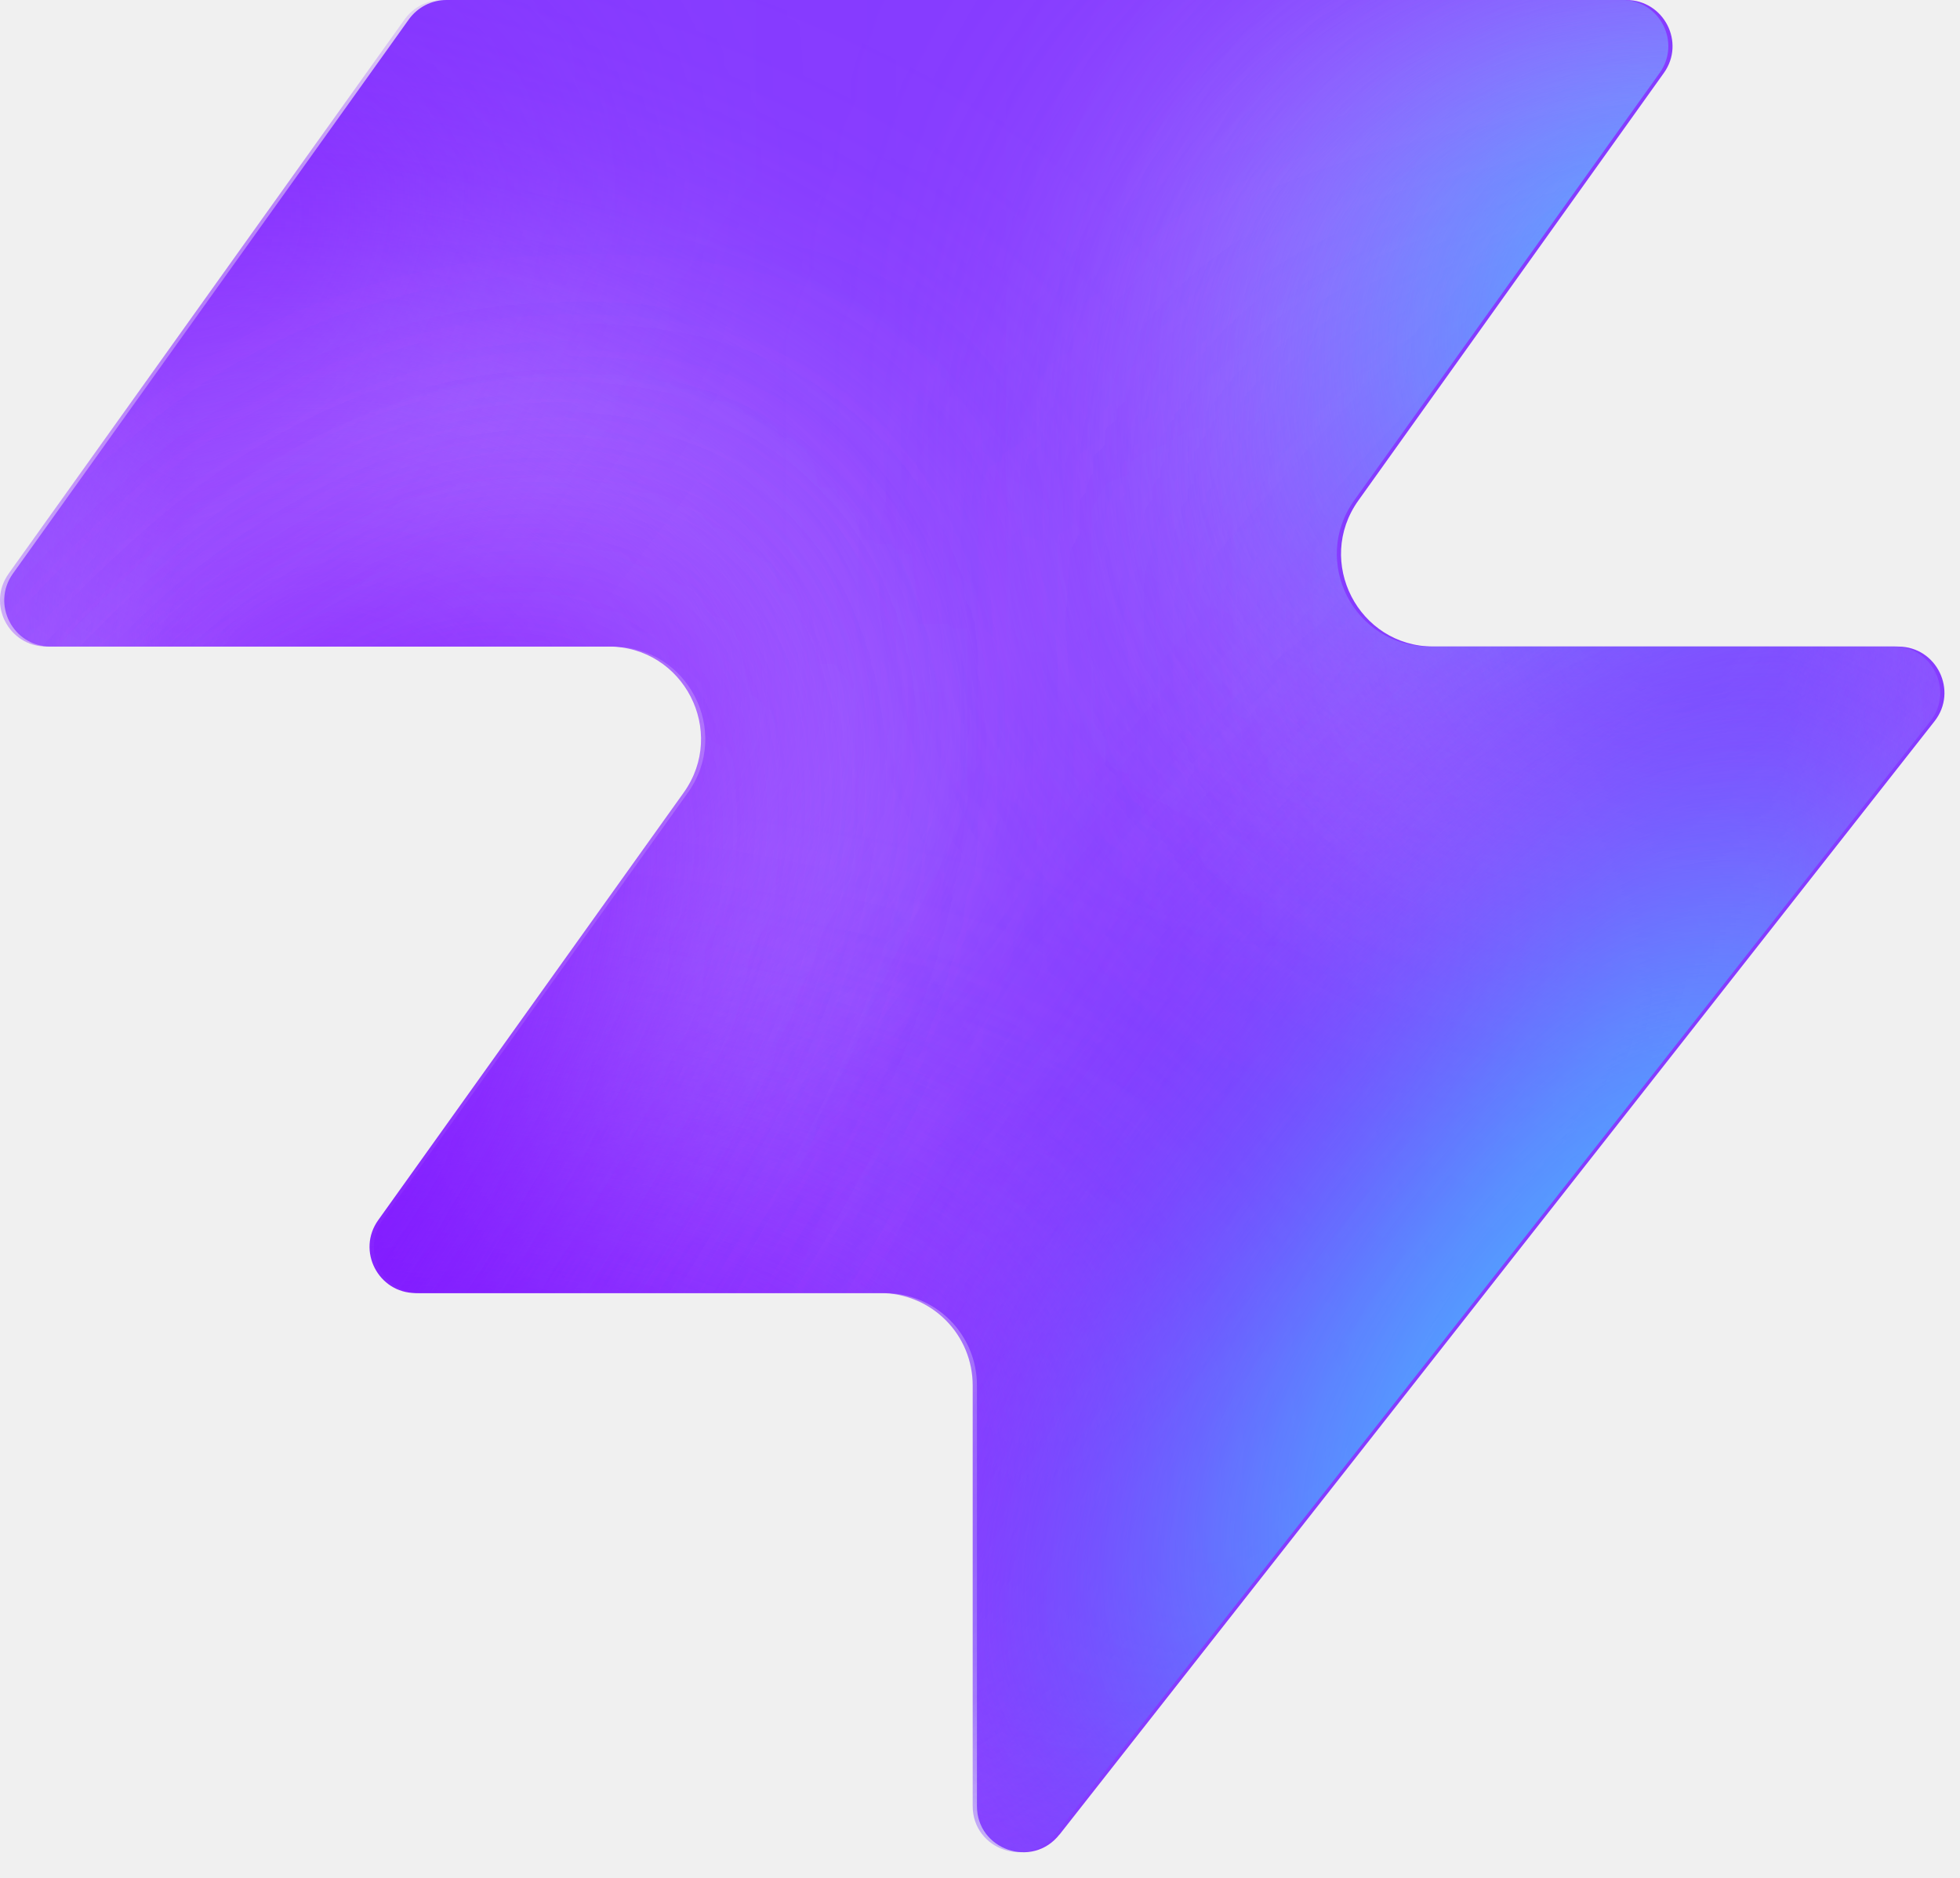
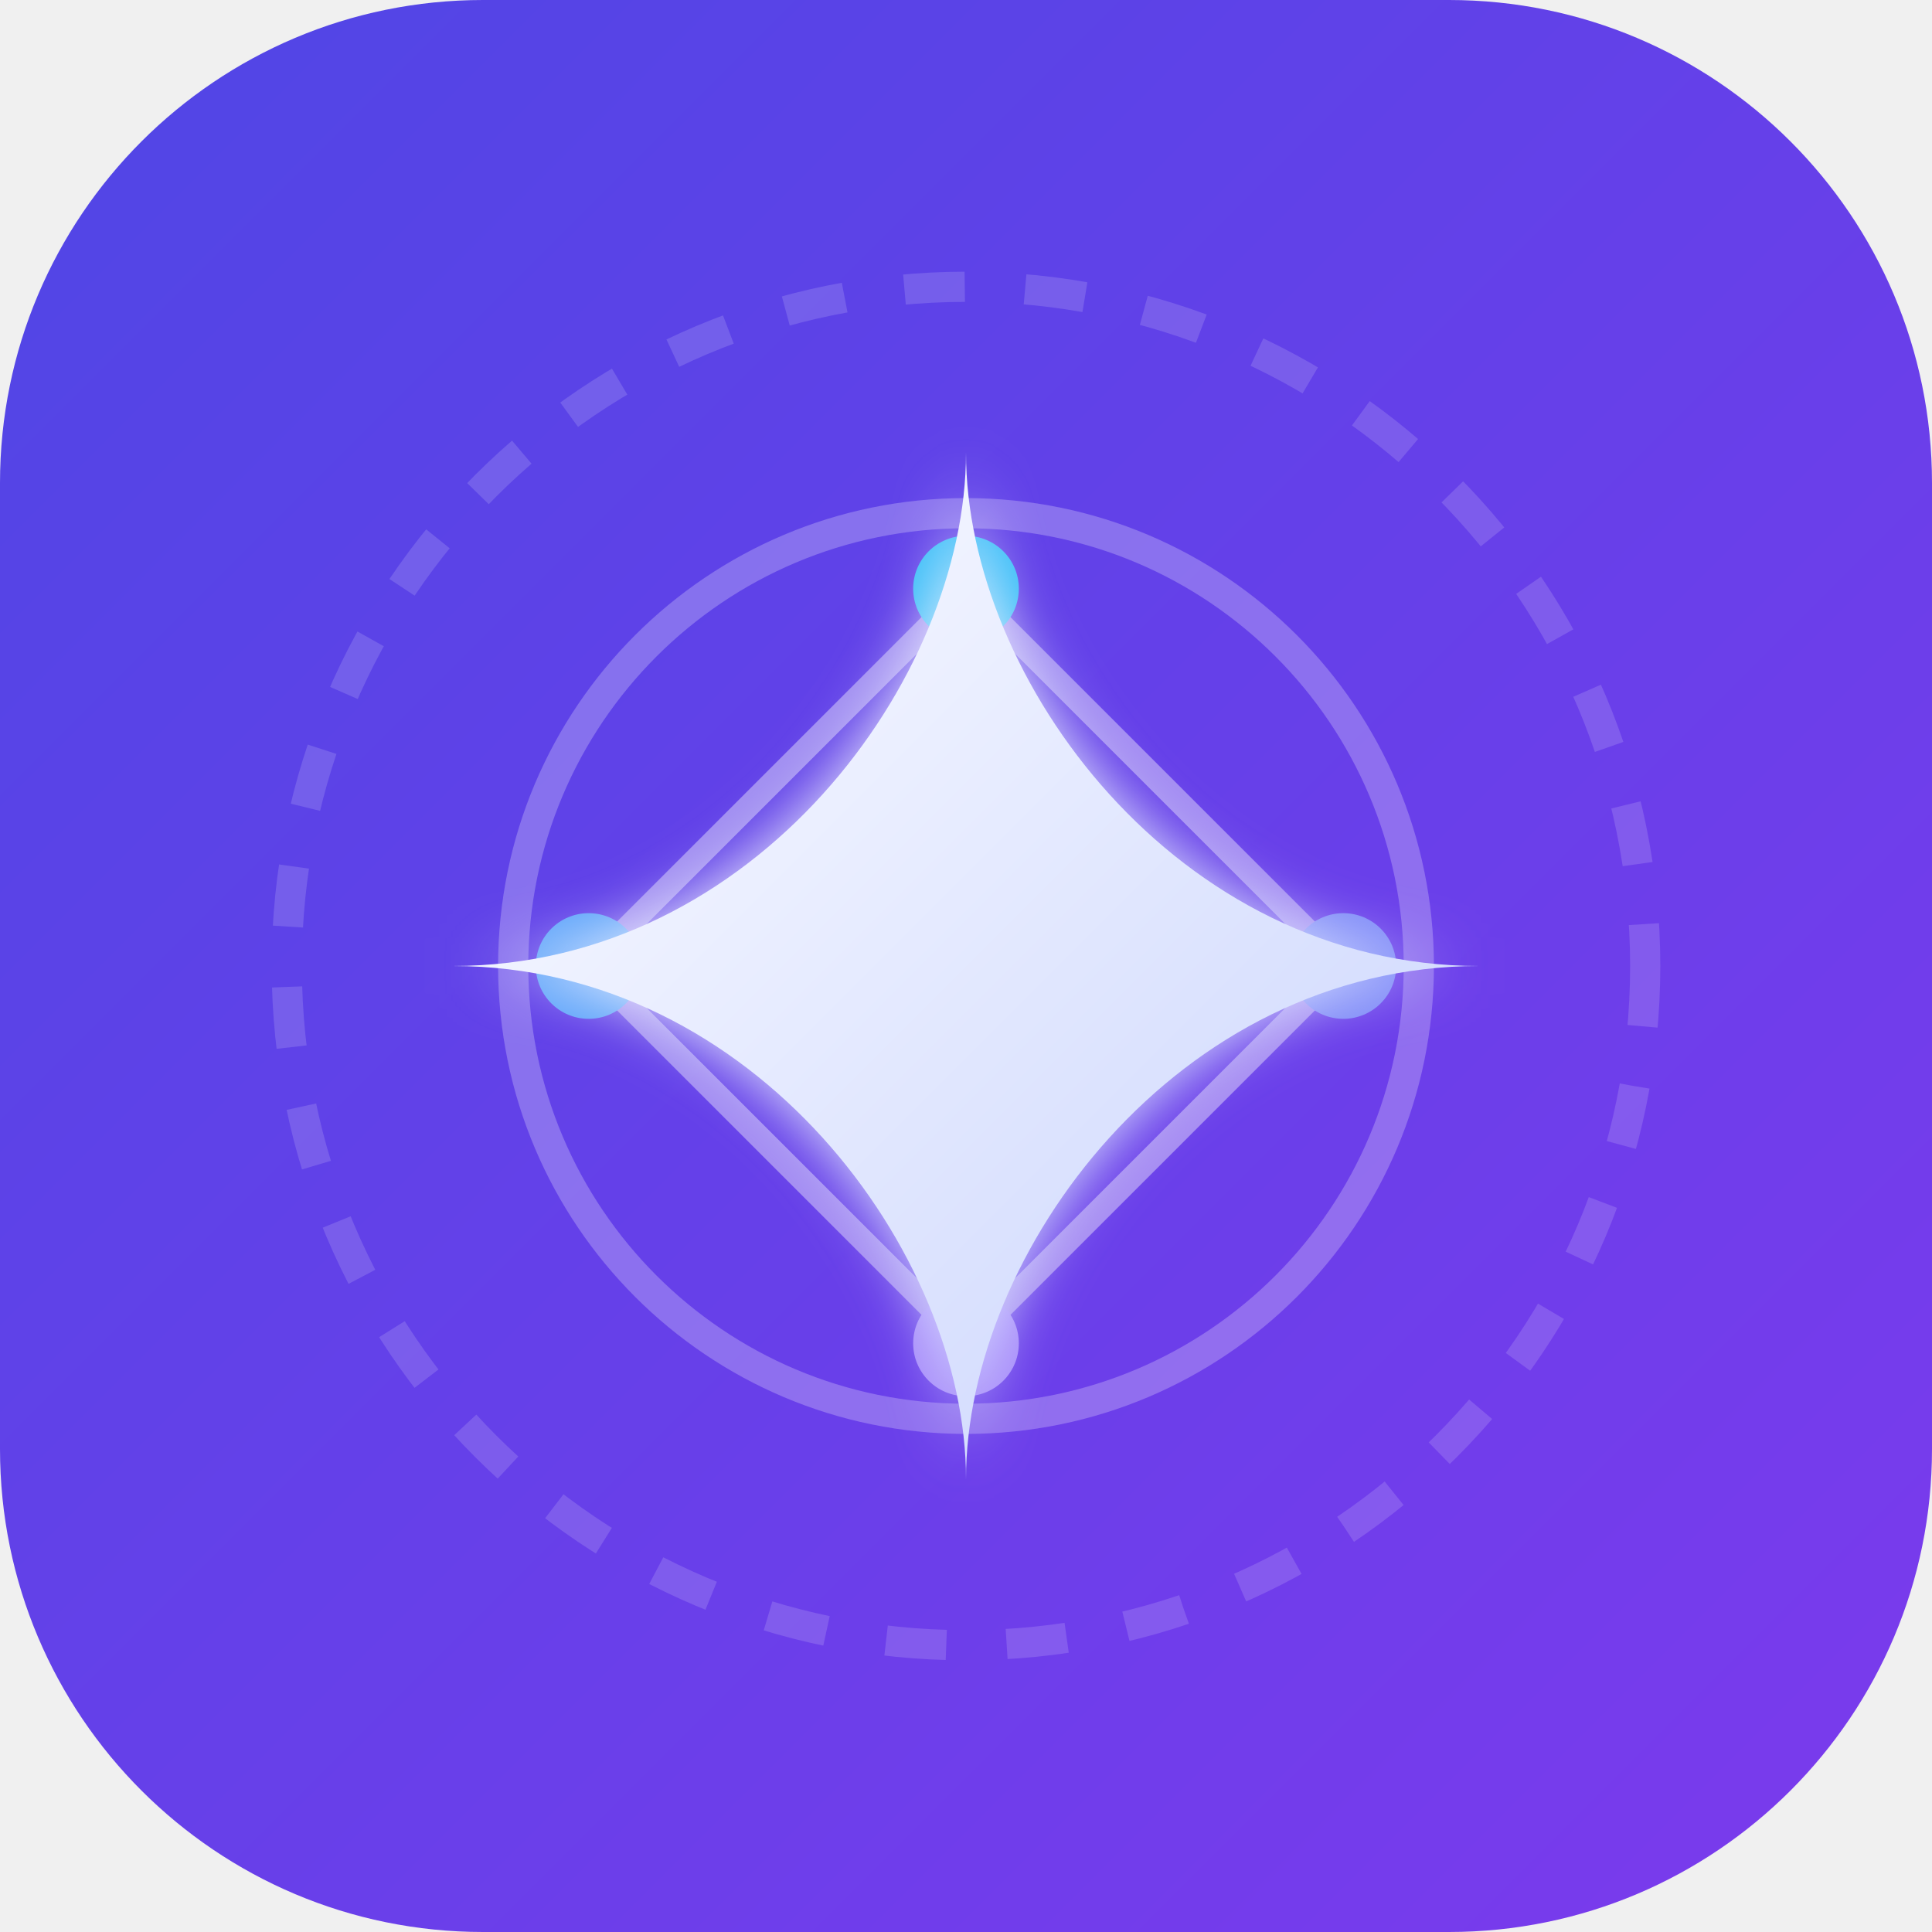
- <svg xmlns="http://www.w3.org/2000/svg" width="48" height="46" fill="none" viewBox="0 0 48 46">
-   <path fill="#863bff" d="M25.946 44.938c-.664.845-2.021.375-2.021-.698V33.937a2.26 2.26 0 0 0-2.262-2.262H10.287c-.92 0-1.456-1.04-.92-1.788l7.48-10.471c1.07-1.497 0-3.578-1.842-3.578H1.237c-.92 0-1.456-1.04-.92-1.788L10.013.474c.214-.297.556-.474.92-.474h28.894c.92 0 1.456 1.04.92 1.788l-7.48 10.471c-1.07 1.498 0 3.579 1.842 3.579h11.377c.943 0 1.473 1.088.89 1.83L25.947 44.94z" style="fill:#863bff;fill:color(display-p3 .525 .23 1);fill-opacity:1" />
-   <mask id="a" width="48" height="46" x="0" y="0" maskUnits="userSpaceOnUse" style="mask-type:alpha">
-     <path fill="#000" d="M25.842 44.938c-.664.844-2.021.375-2.021-.698V33.937a2.26 2.26 0 0 0-2.262-2.262H10.183c-.92 0-1.456-1.04-.92-1.788l7.48-10.471c1.07-1.498 0-3.579-1.842-3.579H1.133c-.92 0-1.456-1.04-.92-1.787L9.91.473c.214-.297.556-.474.92-.474h28.894c.92 0 1.456 1.04.92 1.788l-7.48 10.471c-1.07 1.498 0 3.578 1.842 3.578h11.377c.943 0 1.473 1.088.89 1.832L25.843 44.94z" style="fill:#000;fill-opacity:1" />
-   </mask>
-   <g mask="url(#a)">
-     <g filter="url(#b)">
-       <ellipse cx="5.508" cy="14.704" fill="#ede6ff" rx="5.508" ry="14.704" style="fill:#ede6ff;fill:color(display-p3 .927 .903 1);fill-opacity:1" transform="matrix(.00324 1 1 -.00324 -4.47 31.516)" />
-     </g>
-     <g filter="url(#c)">
-       <ellipse cx="10.399" cy="29.851" fill="#ede6ff" rx="10.399" ry="29.851" style="fill:#ede6ff;fill:color(display-p3 .927 .903 1);fill-opacity:1" transform="matrix(.00324 1 1 -.00324 -39.328 7.883)" />
-     </g>
-     <g filter="url(#d)">
-       <ellipse cx="5.508" cy="30.487" fill="#7e14ff" rx="5.508" ry="30.487" style="fill:#7e14ff;fill:color(display-p3 .492 .077 1);fill-opacity:1" transform="rotate(89.814 -25.913 -14.639)scale(1 -1)" />
-     </g>
-     <g filter="url(#e)">
-       <ellipse cx="5.508" cy="30.599" fill="#7e14ff" rx="5.508" ry="30.599" style="fill:#7e14ff;fill:color(display-p3 .492 .077 1);fill-opacity:1" transform="rotate(89.814 -32.644 -3.334)scale(1 -1)" />
-     </g>
-     <g filter="url(#f)">
-       <ellipse cx="5.508" cy="30.599" fill="#7e14ff" rx="5.508" ry="30.599" style="fill:#7e14ff;fill:color(display-p3 .492 .077 1);fill-opacity:1" transform="matrix(.00324 1 1 -.00324 -34.34 30.47)" />
-     </g>
-     <g filter="url(#g)">
-       <ellipse cx="14.072" cy="22.078" fill="#ede6ff" rx="14.072" ry="22.078" style="fill:#ede6ff;fill:color(display-p3 .927 .903 1);fill-opacity:1" transform="rotate(93.35 24.506 48.493)scale(-1 1)" />
-     </g>
-     <g filter="url(#h)">
-       <ellipse cx="3.47" cy="21.501" fill="#7e14ff" rx="3.47" ry="21.501" style="fill:#7e14ff;fill:color(display-p3 .492 .077 1);fill-opacity:1" transform="rotate(89.009 28.708 47.59)scale(-1 1)" />
-     </g>
-     <g filter="url(#i)">
-       <ellipse cx="3.47" cy="21.501" fill="#7e14ff" rx="3.47" ry="21.501" style="fill:#7e14ff;fill:color(display-p3 .492 .077 1);fill-opacity:1" transform="rotate(89.009 28.708 47.59)scale(-1 1)" />
-     </g>
-     <g filter="url(#j)">
-       <ellipse cx=".387" cy="8.972" fill="#7e14ff" rx="4.407" ry="29.108" style="fill:#7e14ff;fill:color(display-p3 .492 .077 1);fill-opacity:1" transform="rotate(39.51 .387 8.972)" />
-     </g>
-     <g filter="url(#k)">
-       <ellipse cx="47.523" cy="-6.092" fill="#7e14ff" rx="4.407" ry="29.108" style="fill:#7e14ff;fill:color(display-p3 .492 .077 1);fill-opacity:1" transform="rotate(37.892 47.523 -6.092)" />
-     </g>
-     <g filter="url(#l)">
-       <ellipse cx="41.412" cy="6.333" fill="#47bfff" rx="5.971" ry="9.665" style="fill:#47bfff;fill:color(display-p3 .28 .748 1);fill-opacity:1" transform="rotate(37.892 41.412 6.333)" />
-     </g>
-     <g filter="url(#m)">
-       <ellipse cx="-1.879" cy="38.332" fill="#7e14ff" rx="4.407" ry="29.108" style="fill:#7e14ff;fill:color(display-p3 .492 .077 1);fill-opacity:1" transform="rotate(37.892 -1.88 38.332)" />
-     </g>
-     <g filter="url(#n)">
-       <ellipse cx="-1.879" cy="38.332" fill="#7e14ff" rx="4.407" ry="29.108" style="fill:#7e14ff;fill:color(display-p3 .492 .077 1);fill-opacity:1" transform="rotate(37.892 -1.88 38.332)" />
-     </g>
-     <g filter="url(#o)">
-       <ellipse cx="35.651" cy="29.907" fill="#7e14ff" rx="4.407" ry="29.108" style="fill:#7e14ff;fill:color(display-p3 .492 .077 1);fill-opacity:1" transform="rotate(37.892 35.651 29.907)" />
-     </g>
-     <g filter="url(#p)">
-       <ellipse cx="38.418" cy="32.4" fill="#47bfff" rx="5.971" ry="15.297" style="fill:#47bfff;fill:color(display-p3 .28 .748 1);fill-opacity:1" transform="rotate(37.892 38.418 32.4)" />
-     </g>
-   </g>
+ <svg xmlns="http://www.w3.org/2000/svg" viewBox="0 0 512 512" width="100%" height="100%">
  <defs>
-     <filter id="b" width="60.045" height="41.654" x="-19.77" y="16.149" color-interpolation-filters="sRGB" filterUnits="userSpaceOnUse">
-       <feFlood flood-opacity="0" result="BackgroundImageFix" />
-       <feBlend in="SourceGraphic" in2="BackgroundImageFix" result="shape" />
-       <feGaussianBlur result="effect1_foregroundBlur_2002_17158" stdDeviation="7.659" />
-     </filter>
-     <filter id="c" width="90.34" height="51.437" x="-54.613" y="-7.533" color-interpolation-filters="sRGB" filterUnits="userSpaceOnUse">
-       <feFlood flood-opacity="0" result="BackgroundImageFix" />
-       <feBlend in="SourceGraphic" in2="BackgroundImageFix" result="shape" />
-       <feGaussianBlur result="effect1_foregroundBlur_2002_17158" stdDeviation="7.659" />
-     </filter>
-     <filter id="d" width="79.355" height="29.4" x="-49.64" y="2.03" color-interpolation-filters="sRGB" filterUnits="userSpaceOnUse">
-       <feFlood flood-opacity="0" result="BackgroundImageFix" />
-       <feBlend in="SourceGraphic" in2="BackgroundImageFix" result="shape" />
-       <feGaussianBlur result="effect1_foregroundBlur_2002_17158" stdDeviation="4.596" />
-     </filter>
-     <filter id="e" width="79.579" height="29.4" x="-45.045" y="20.029" color-interpolation-filters="sRGB" filterUnits="userSpaceOnUse">
-       <feFlood flood-opacity="0" result="BackgroundImageFix" />
-       <feBlend in="SourceGraphic" in2="BackgroundImageFix" result="shape" />
-       <feGaussianBlur result="effect1_foregroundBlur_2002_17158" stdDeviation="4.596" />
-     </filter>
-     <filter id="f" width="79.579" height="29.4" x="-43.513" y="21.178" color-interpolation-filters="sRGB" filterUnits="userSpaceOnUse">
-       <feFlood flood-opacity="0" result="BackgroundImageFix" />
-       <feBlend in="SourceGraphic" in2="BackgroundImageFix" result="shape" />
-       <feGaussianBlur result="effect1_foregroundBlur_2002_17158" stdDeviation="4.596" />
-     </filter>
-     <filter id="g" width="74.749" height="58.852" x="15.756" y="-17.901" color-interpolation-filters="sRGB" filterUnits="userSpaceOnUse">
-       <feFlood flood-opacity="0" result="BackgroundImageFix" />
-       <feBlend in="SourceGraphic" in2="BackgroundImageFix" result="shape" />
-       <feGaussianBlur result="effect1_foregroundBlur_2002_17158" stdDeviation="7.659" />
-     </filter>
-     <filter id="h" width="61.377" height="25.362" x="23.548" y="2.284" color-interpolation-filters="sRGB" filterUnits="userSpaceOnUse">
-       <feFlood flood-opacity="0" result="BackgroundImageFix" />
-       <feBlend in="SourceGraphic" in2="BackgroundImageFix" result="shape" />
-       <feGaussianBlur result="effect1_foregroundBlur_2002_17158" stdDeviation="4.596" />
-     </filter>
-     <filter id="i" width="61.377" height="25.362" x="23.548" y="2.284" color-interpolation-filters="sRGB" filterUnits="userSpaceOnUse">
-       <feFlood flood-opacity="0" result="BackgroundImageFix" />
-       <feBlend in="SourceGraphic" in2="BackgroundImageFix" result="shape" />
-       <feGaussianBlur result="effect1_foregroundBlur_2002_17158" stdDeviation="4.596" />
-     </filter>
-     <filter id="j" width="56.045" height="63.649" x="-27.636" y="-22.853" color-interpolation-filters="sRGB" filterUnits="userSpaceOnUse">
-       <feFlood flood-opacity="0" result="BackgroundImageFix" />
-       <feBlend in="SourceGraphic" in2="BackgroundImageFix" result="shape" />
-       <feGaussianBlur result="effect1_foregroundBlur_2002_17158" stdDeviation="4.596" />
-     </filter>
-     <filter id="k" width="54.814" height="64.646" x="20.116" y="-38.415" color-interpolation-filters="sRGB" filterUnits="userSpaceOnUse">
-       <feFlood flood-opacity="0" result="BackgroundImageFix" />
-       <feBlend in="SourceGraphic" in2="BackgroundImageFix" result="shape" />
-       <feGaussianBlur result="effect1_foregroundBlur_2002_17158" stdDeviation="4.596" />
-     </filter>
-     <filter id="l" width="33.541" height="35.313" x="24.641" y="-11.323" color-interpolation-filters="sRGB" filterUnits="userSpaceOnUse">
-       <feFlood flood-opacity="0" result="BackgroundImageFix" />
-       <feBlend in="SourceGraphic" in2="BackgroundImageFix" result="shape" />
-       <feGaussianBlur result="effect1_foregroundBlur_2002_17158" stdDeviation="4.596" />
-     </filter>
-     <filter id="m" width="54.814" height="64.646" x="-29.286" y="6.009" color-interpolation-filters="sRGB" filterUnits="userSpaceOnUse">
-       <feFlood flood-opacity="0" result="BackgroundImageFix" />
-       <feBlend in="SourceGraphic" in2="BackgroundImageFix" result="shape" />
-       <feGaussianBlur result="effect1_foregroundBlur_2002_17158" stdDeviation="4.596" />
-     </filter>
-     <filter id="n" width="54.814" height="64.646" x="-29.286" y="6.009" color-interpolation-filters="sRGB" filterUnits="userSpaceOnUse">
-       <feFlood flood-opacity="0" result="BackgroundImageFix" />
-       <feBlend in="SourceGraphic" in2="BackgroundImageFix" result="shape" />
-       <feGaussianBlur result="effect1_foregroundBlur_2002_17158" stdDeviation="4.596" />
-     </filter>
-     <filter id="o" width="54.814" height="64.646" x="8.244" y="-2.416" color-interpolation-filters="sRGB" filterUnits="userSpaceOnUse">
-       <feFlood flood-opacity="0" result="BackgroundImageFix" />
-       <feBlend in="SourceGraphic" in2="BackgroundImageFix" result="shape" />
-       <feGaussianBlur result="effect1_foregroundBlur_2002_17158" stdDeviation="4.596" />
-     </filter>
-     <filter id="p" width="39.409" height="43.623" x="18.713" y="10.588" color-interpolation-filters="sRGB" filterUnits="userSpaceOnUse">
-       <feFlood flood-opacity="0" result="BackgroundImageFix" />
-       <feBlend in="SourceGraphic" in2="BackgroundImageFix" result="shape" />
-       <feGaussianBlur result="effect1_foregroundBlur_2002_17158" stdDeviation="4.596" />
+     <linearGradient id="bgGrad" x1="0%" y1="0%" x2="100%" y2="100%">
+       <stop offset="0%" stop-color="#4F46E5" />
+       <stop offset="100%" stop-color="#7C3AED" />
+     </linearGradient>
+     <linearGradient id="sparkGrad" x1="0%" y1="0%" x2="100%" y2="100%">
+       <stop offset="0%" stop-color="#FFFFFF" />
+       <stop offset="100%" stop-color="#C7D2FE" />
+     </linearGradient>
+     <filter id="glow" x="-20%" y="-20%" width="140%" height="140%">
+       <feGaussianBlur stdDeviation="8" result="blur" />
+       <feComposite in="SourceGraphic" in2="blur" operator="over" />
    </filter>
  </defs>
+   <rect width="512" height="512" rx="128" fill="url(#bgGrad)" />
+   <circle cx="256" cy="256" r="180" fill="none" stroke="#FFFFFF" stroke-opacity="0.15" stroke-width="8" stroke-dasharray="16 16" />
+   <circle cx="256" cy="256" r="120" fill="none" stroke="#FFFFFF" stroke-opacity="0.25" stroke-width="8" />
+   <line x1="156" y1="256" x2="256" y2="156" stroke="#FFFFFF" stroke-opacity="0.4" stroke-width="6" />
+   <line x1="256" y1="156" x2="356" y2="256" stroke="#FFFFFF" stroke-opacity="0.4" stroke-width="6" />
+   <line x1="356" y1="256" x2="256" y2="356" stroke="#FFFFFF" stroke-opacity="0.4" stroke-width="6" />
+   <line x1="256" y1="356" x2="156" y2="256" stroke="#FFFFFF" stroke-opacity="0.4" stroke-width="6" />
+   <circle cx="156" cy="256" r="14" fill="#60A5FA" />
+   <circle cx="256" cy="156" r="14" fill="#38BDF8" />
+   <circle cx="356" cy="256" r="14" fill="#818CF8" />
+   <circle cx="256" cy="356" r="14" fill="#A78BFA" />
+   <g filter="url(#glow)">
+     <path d="M256 120 C256 180 200 256 120 256 C200 256 256 332 256 392 C256 332 312 256 392 256 C312 256 256 180 256 120 Z" fill="url(#sparkGrad)" />
+   </g>
</svg>
